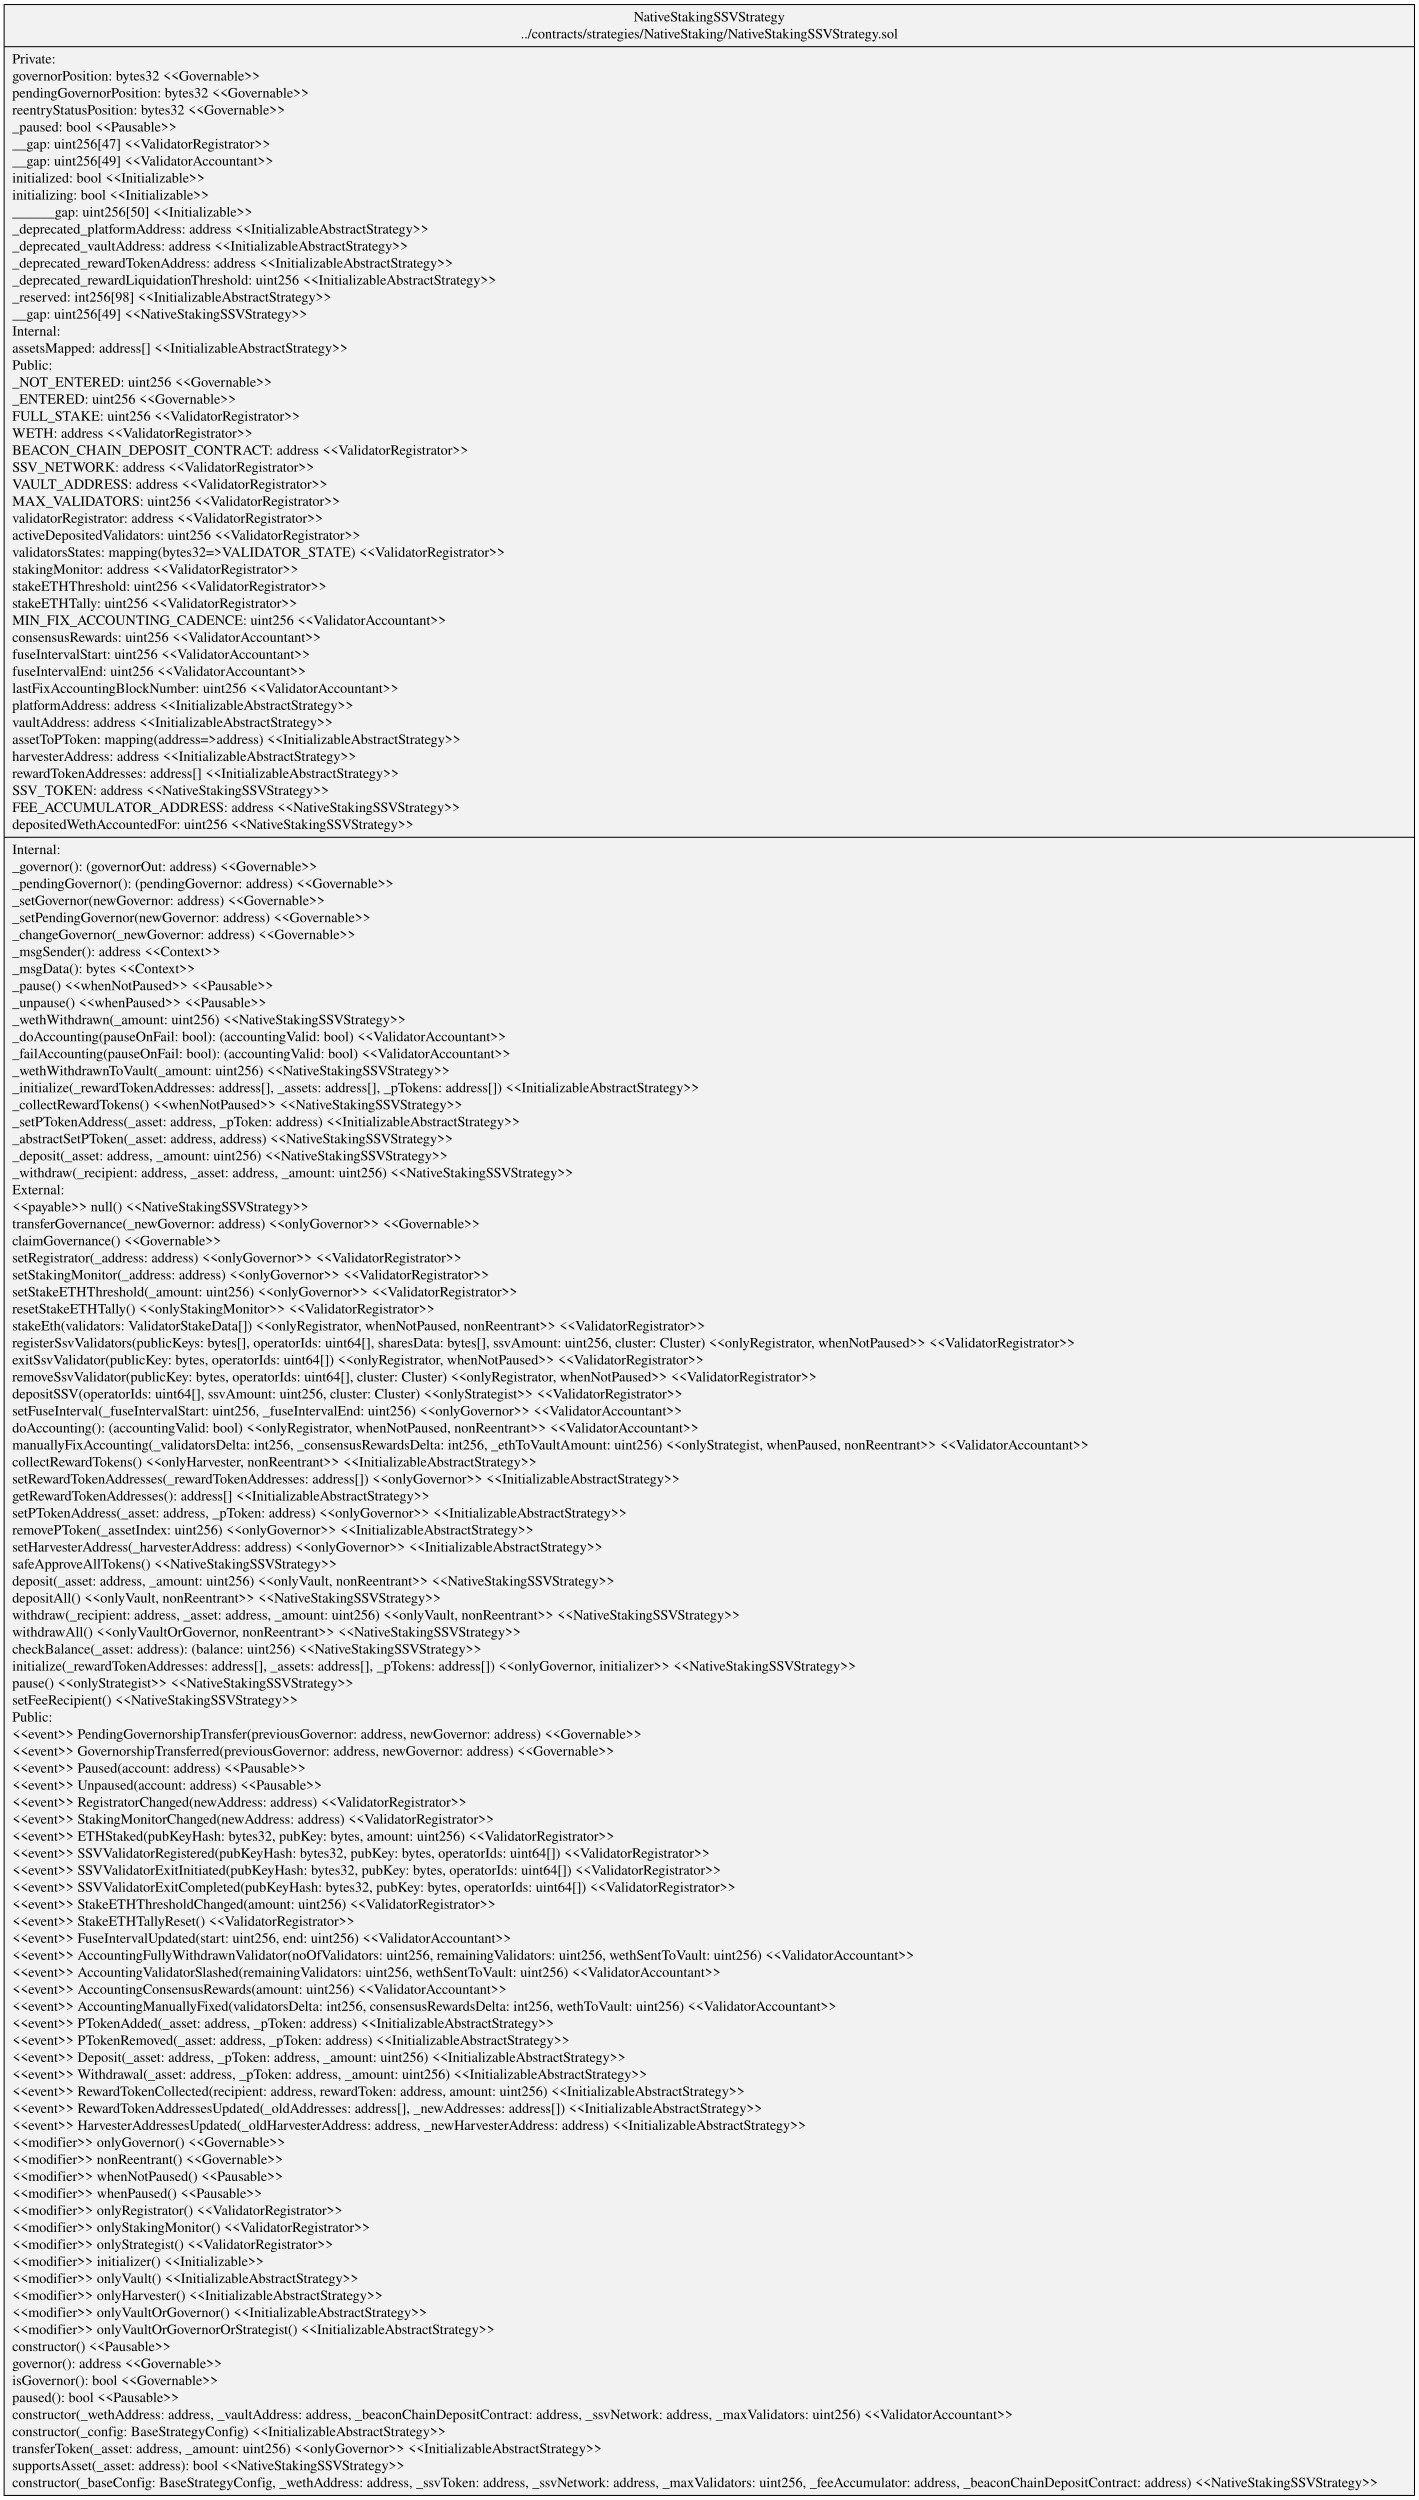
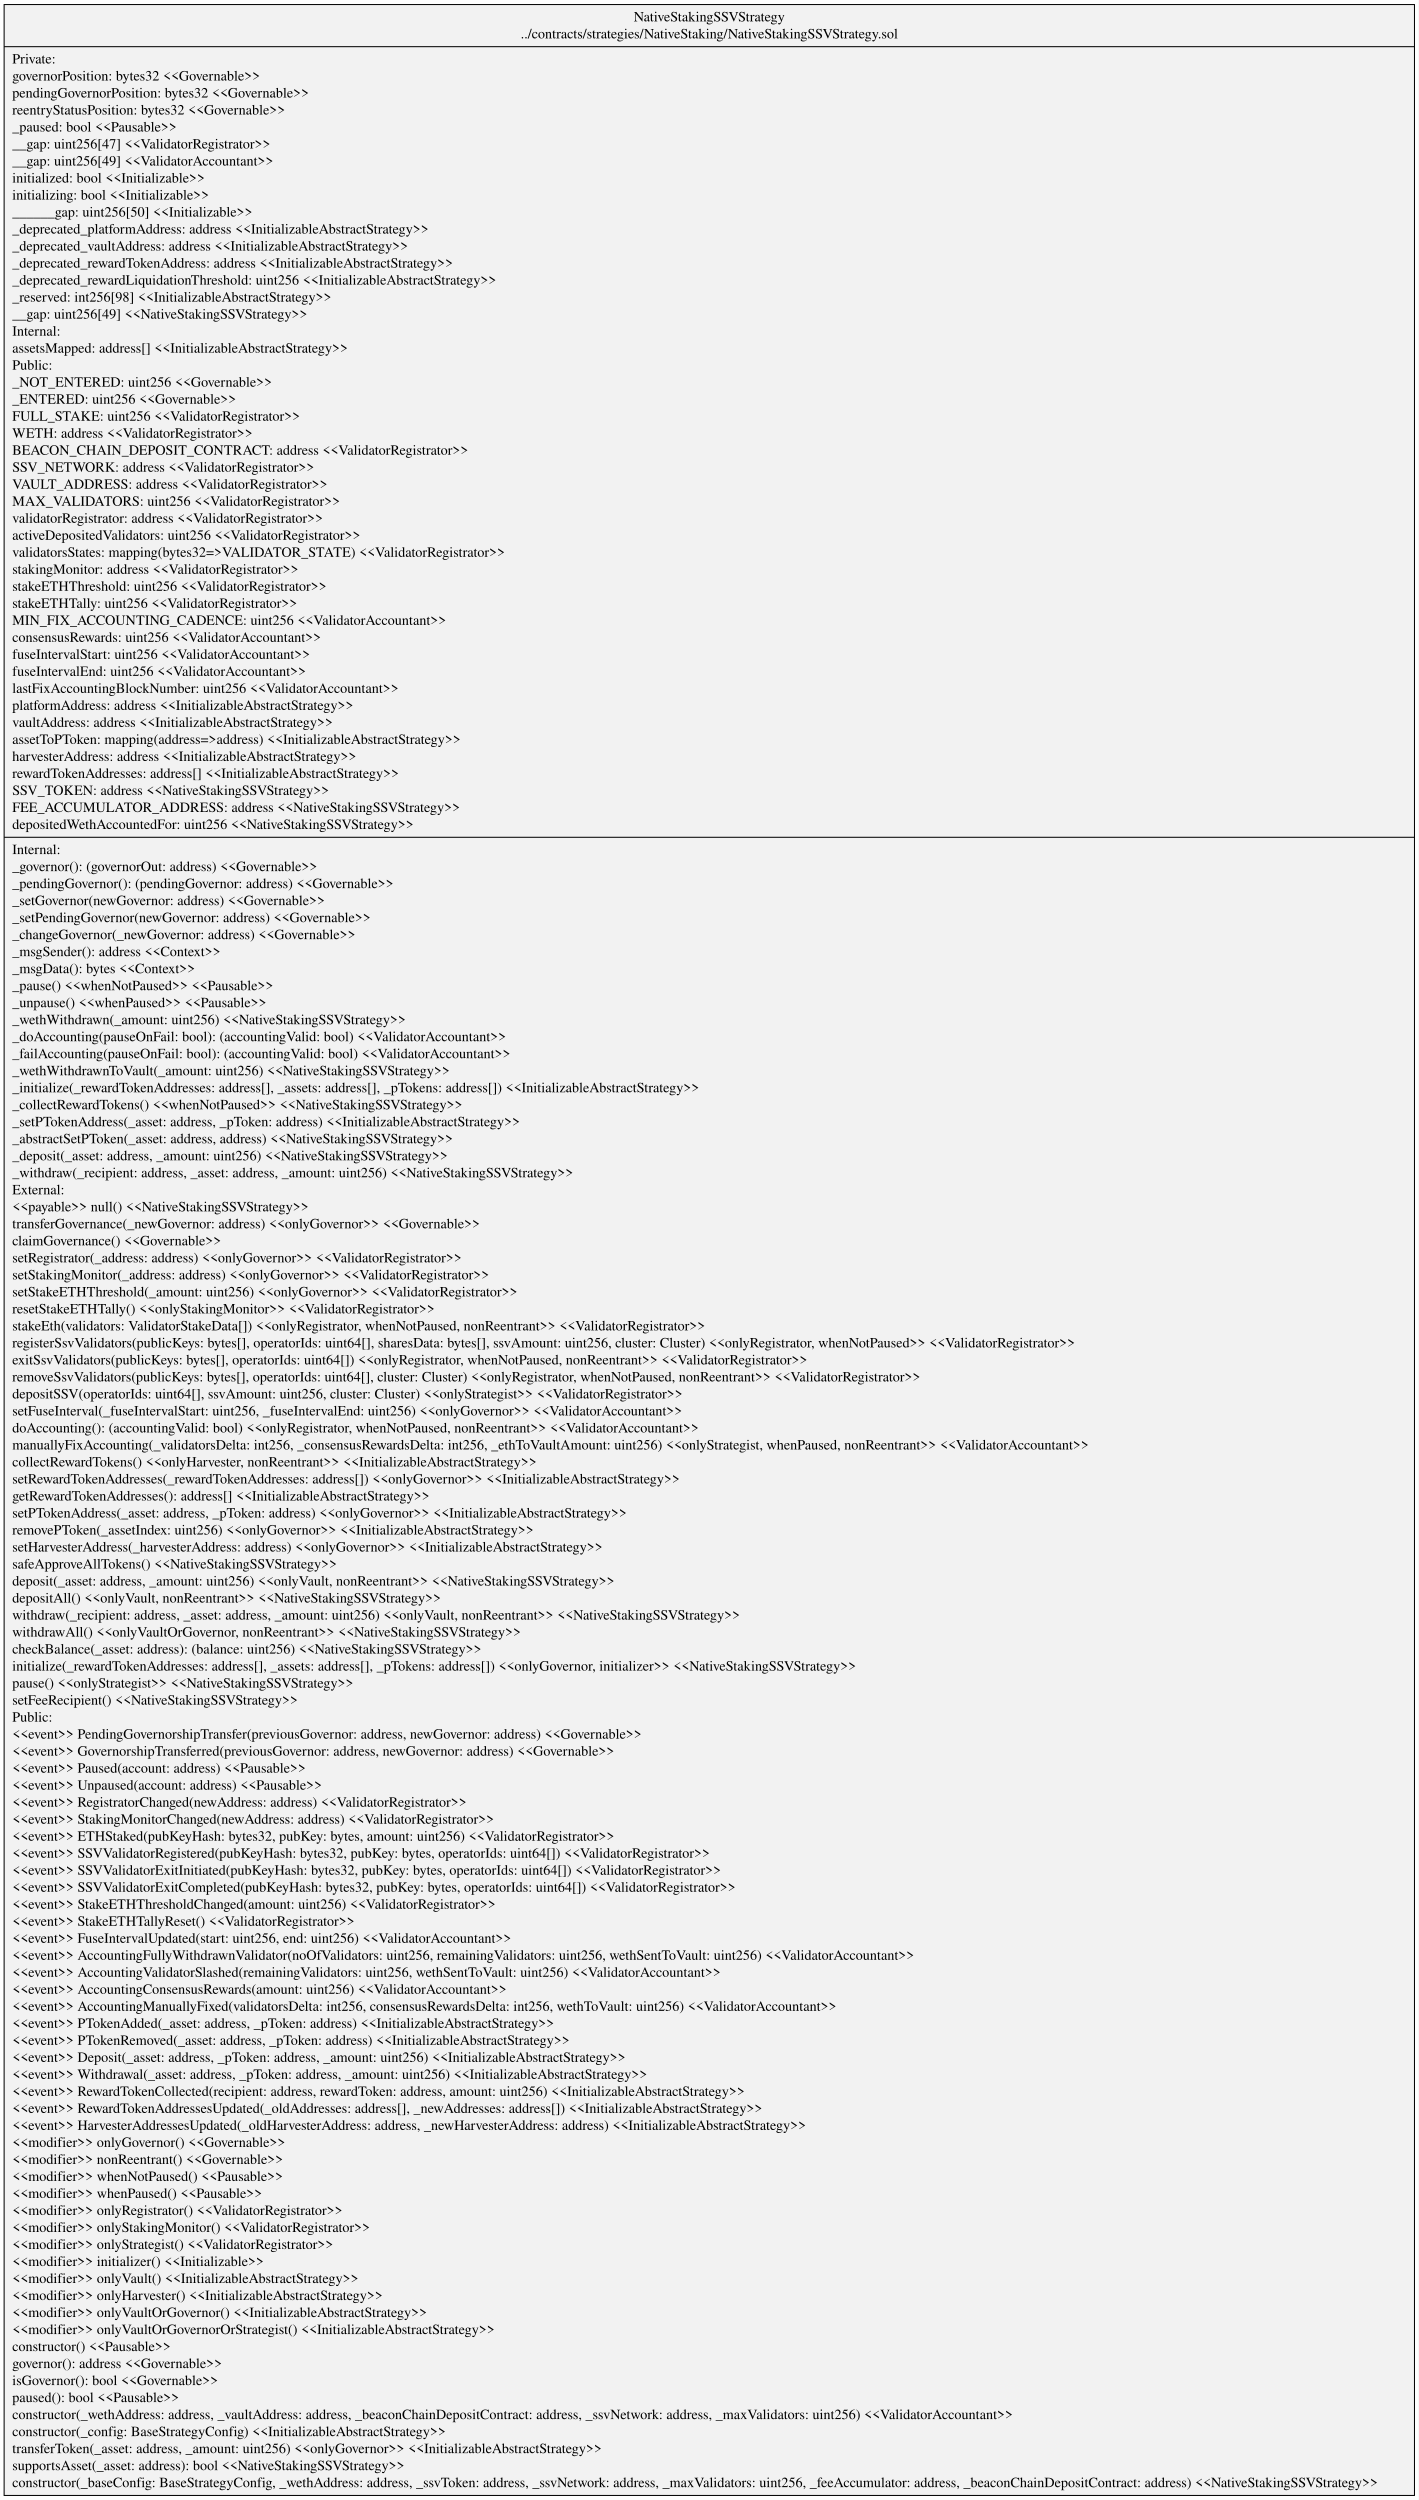
<svg xmlns="http://www.w3.org/2000/svg" width="1401pt" height="2469pt" viewBox="0.00 0.00 1400.86 2469.00">
  <g id="graph0" class="graph" transform="scale(1 1) rotate(0) translate(4 2465)">
    <polygon fill="white" stroke="transparent" points="-4,4 -4,-2465 1396.86,-2465 1396.86,4 -4,4" />
    <g id="node1" class="node">
      <polygon fill="#f2f2f2" stroke="black" points="0,-0.5 0,-2460.5 1392.86,-2460.5 1392.86,-0.5 0,-0.5" />
      <text text-anchor="middle" x="696.43" y="-2443.9" font-family="Times,serif" font-size="14.00">NativeStakingSSVStrategy</text>
      <text text-anchor="middle" x="696.43" y="-2427.1" font-family="Times,serif" font-size="14.00">../contracts/strategies/NativeStaking/NativeStakingSSVStrategy.sol</text>
      <polyline fill="none" stroke="black" points="0,-2418.9 1392.86,-2418.9 " />
      <text text-anchor="start" x="8" y="-2402.3" font-family="Times,serif" font-size="14.00">Private:</text>
      <text text-anchor="start" x="8" y="-2385.5" font-family="Times,serif" font-size="14.00">   governorPosition: bytes32 &lt;&lt;Governable&gt;&gt;</text>
      <text text-anchor="start" x="8" y="-2368.7" font-family="Times,serif" font-size="14.00">   pendingGovernorPosition: bytes32 &lt;&lt;Governable&gt;&gt;</text>
      <text text-anchor="start" x="8" y="-2351.9" font-family="Times,serif" font-size="14.00">   reentryStatusPosition: bytes32 &lt;&lt;Governable&gt;&gt;</text>
      <text text-anchor="start" x="8" y="-2335.1" font-family="Times,serif" font-size="14.00">   _paused: bool &lt;&lt;Pausable&gt;&gt;</text>
      <text text-anchor="start" x="8" y="-2318.3" font-family="Times,serif" font-size="14.00">   __gap: uint256[47] &lt;&lt;ValidatorRegistrator&gt;&gt;</text>
      <text text-anchor="start" x="8" y="-2301.5" font-family="Times,serif" font-size="14.00">   __gap: uint256[49] &lt;&lt;ValidatorAccountant&gt;&gt;</text>
      <text text-anchor="start" x="8" y="-2284.7" font-family="Times,serif" font-size="14.00">   initialized: bool &lt;&lt;Initializable&gt;&gt;</text>
      <text text-anchor="start" x="8" y="-2267.9" font-family="Times,serif" font-size="14.00">   initializing: bool &lt;&lt;Initializable&gt;&gt;</text>
      <text text-anchor="start" x="8" y="-2251.1" font-family="Times,serif" font-size="14.00">   ______gap: uint256[50] &lt;&lt;Initializable&gt;&gt;</text>
      <text text-anchor="start" x="8" y="-2234.3" font-family="Times,serif" font-size="14.00">   _deprecated_platformAddress: address &lt;&lt;InitializableAbstractStrategy&gt;&gt;</text>
      <text text-anchor="start" x="8" y="-2217.5" font-family="Times,serif" font-size="14.00">   _deprecated_vaultAddress: address &lt;&lt;InitializableAbstractStrategy&gt;&gt;</text>
      <text text-anchor="start" x="8" y="-2200.7" font-family="Times,serif" font-size="14.00">   _deprecated_rewardTokenAddress: address &lt;&lt;InitializableAbstractStrategy&gt;&gt;</text>
      <text text-anchor="start" x="8" y="-2183.9" font-family="Times,serif" font-size="14.00">   _deprecated_rewardLiquidationThreshold: uint256 &lt;&lt;InitializableAbstractStrategy&gt;&gt;</text>
      <text text-anchor="start" x="8" y="-2167.1" font-family="Times,serif" font-size="14.00">   _reserved: int256[98] &lt;&lt;InitializableAbstractStrategy&gt;&gt;</text>
      <text text-anchor="start" x="8" y="-2150.3" font-family="Times,serif" font-size="14.00">   __gap: uint256[49] &lt;&lt;NativeStakingSSVStrategy&gt;&gt;</text>
      <text text-anchor="start" x="8" y="-2133.5" font-family="Times,serif" font-size="14.00">Internal:</text>
      <text text-anchor="start" x="8" y="-2116.7" font-family="Times,serif" font-size="14.00">   assetsMapped: address[] &lt;&lt;InitializableAbstractStrategy&gt;&gt;</text>
      <text text-anchor="start" x="8" y="-2099.9" font-family="Times,serif" font-size="14.00">Public:</text>
      <text text-anchor="start" x="8" y="-2083.1" font-family="Times,serif" font-size="14.00">   _NOT_ENTERED: uint256 &lt;&lt;Governable&gt;&gt;</text>
      <text text-anchor="start" x="8" y="-2066.3" font-family="Times,serif" font-size="14.00">   _ENTERED: uint256 &lt;&lt;Governable&gt;&gt;</text>
      <text text-anchor="start" x="8" y="-2049.5" font-family="Times,serif" font-size="14.00">   FULL_STAKE: uint256 &lt;&lt;ValidatorRegistrator&gt;&gt;</text>
      <text text-anchor="start" x="8" y="-2032.7" font-family="Times,serif" font-size="14.00">   WETH: address &lt;&lt;ValidatorRegistrator&gt;&gt;</text>
      <text text-anchor="start" x="8" y="-2015.9" font-family="Times,serif" font-size="14.00">   BEACON_CHAIN_DEPOSIT_CONTRACT: address &lt;&lt;ValidatorRegistrator&gt;&gt;</text>
      <text text-anchor="start" x="8" y="-1999.1" font-family="Times,serif" font-size="14.00">   SSV_NETWORK: address &lt;&lt;ValidatorRegistrator&gt;&gt;</text>
      <text text-anchor="start" x="8" y="-1982.3" font-family="Times,serif" font-size="14.00">   VAULT_ADDRESS: address &lt;&lt;ValidatorRegistrator&gt;&gt;</text>
      <text text-anchor="start" x="8" y="-1965.5" font-family="Times,serif" font-size="14.00">   MAX_VALIDATORS: uint256 &lt;&lt;ValidatorRegistrator&gt;&gt;</text>
      <text text-anchor="start" x="8" y="-1948.7" font-family="Times,serif" font-size="14.00">   validatorRegistrator: address &lt;&lt;ValidatorRegistrator&gt;&gt;</text>
      <text text-anchor="start" x="8" y="-1931.9" font-family="Times,serif" font-size="14.00">   activeDepositedValidators: uint256 &lt;&lt;ValidatorRegistrator&gt;&gt;</text>
      <text text-anchor="start" x="8" y="-1915.1" font-family="Times,serif" font-size="14.00">   validatorsStates: mapping(bytes32=&gt;VALIDATOR_STATE) &lt;&lt;ValidatorRegistrator&gt;&gt;</text>
      <text text-anchor="start" x="8" y="-1898.3" font-family="Times,serif" font-size="14.00">   stakingMonitor: address &lt;&lt;ValidatorRegistrator&gt;&gt;</text>
      <text text-anchor="start" x="8" y="-1881.5" font-family="Times,serif" font-size="14.00">   stakeETHThreshold: uint256 &lt;&lt;ValidatorRegistrator&gt;&gt;</text>
      <text text-anchor="start" x="8" y="-1864.7" font-family="Times,serif" font-size="14.00">   stakeETHTally: uint256 &lt;&lt;ValidatorRegistrator&gt;&gt;</text>
      <text text-anchor="start" x="8" y="-1847.9" font-family="Times,serif" font-size="14.00">   MIN_FIX_ACCOUNTING_CADENCE: uint256 &lt;&lt;ValidatorAccountant&gt;&gt;</text>
      <text text-anchor="start" x="8" y="-1831.1" font-family="Times,serif" font-size="14.00">   consensusRewards: uint256 &lt;&lt;ValidatorAccountant&gt;&gt;</text>
      <text text-anchor="start" x="8" y="-1814.3" font-family="Times,serif" font-size="14.00">   fuseIntervalStart: uint256 &lt;&lt;ValidatorAccountant&gt;&gt;</text>
      <text text-anchor="start" x="8" y="-1797.5" font-family="Times,serif" font-size="14.00">   fuseIntervalEnd: uint256 &lt;&lt;ValidatorAccountant&gt;&gt;</text>
      <text text-anchor="start" x="8" y="-1780.7" font-family="Times,serif" font-size="14.00">   lastFixAccountingBlockNumber: uint256 &lt;&lt;ValidatorAccountant&gt;&gt;</text>
      <text text-anchor="start" x="8" y="-1763.9" font-family="Times,serif" font-size="14.00">   platformAddress: address &lt;&lt;InitializableAbstractStrategy&gt;&gt;</text>
      <text text-anchor="start" x="8" y="-1747.1" font-family="Times,serif" font-size="14.00">   vaultAddress: address &lt;&lt;InitializableAbstractStrategy&gt;&gt;</text>
      <text text-anchor="start" x="8" y="-1730.3" font-family="Times,serif" font-size="14.00">   assetToPToken: mapping(address=&gt;address) &lt;&lt;InitializableAbstractStrategy&gt;&gt;</text>
      <text text-anchor="start" x="8" y="-1713.5" font-family="Times,serif" font-size="14.00">   harvesterAddress: address &lt;&lt;InitializableAbstractStrategy&gt;&gt;</text>
      <text text-anchor="start" x="8" y="-1696.7" font-family="Times,serif" font-size="14.00">   rewardTokenAddresses: address[] &lt;&lt;InitializableAbstractStrategy&gt;&gt;</text>
      <text text-anchor="start" x="8" y="-1679.9" font-family="Times,serif" font-size="14.00">   SSV_TOKEN: address &lt;&lt;NativeStakingSSVStrategy&gt;&gt;</text>
      <text text-anchor="start" x="8" y="-1663.1" font-family="Times,serif" font-size="14.00">   FEE_ACCUMULATOR_ADDRESS: address &lt;&lt;NativeStakingSSVStrategy&gt;&gt;</text>
      <text text-anchor="start" x="8" y="-1646.3" font-family="Times,serif" font-size="14.00">   depositedWethAccountedFor: uint256 &lt;&lt;NativeStakingSSVStrategy&gt;&gt;</text>
      <polyline fill="none" stroke="black" points="0,-1638.1 1392.86,-1638.1 " />
      <text text-anchor="start" x="8" y="-1621.5" font-family="Times,serif" font-size="14.00">Internal:</text>
      <text text-anchor="start" x="8" y="-1604.7" font-family="Times,serif" font-size="14.00">    _governor(): (governorOut: address) &lt;&lt;Governable&gt;&gt;</text>
      <text text-anchor="start" x="8" y="-1587.9" font-family="Times,serif" font-size="14.00">    _pendingGovernor(): (pendingGovernor: address) &lt;&lt;Governable&gt;&gt;</text>
      <text text-anchor="start" x="8" y="-1571.1" font-family="Times,serif" font-size="14.00">    _setGovernor(newGovernor: address) &lt;&lt;Governable&gt;&gt;</text>
      <text text-anchor="start" x="8" y="-1554.3" font-family="Times,serif" font-size="14.00">    _setPendingGovernor(newGovernor: address) &lt;&lt;Governable&gt;&gt;</text>
      <text text-anchor="start" x="8" y="-1537.5" font-family="Times,serif" font-size="14.00">    _changeGovernor(_newGovernor: address) &lt;&lt;Governable&gt;&gt;</text>
      <text text-anchor="start" x="8" y="-1520.7" font-family="Times,serif" font-size="14.00">    _msgSender(): address &lt;&lt;Context&gt;&gt;</text>
      <text text-anchor="start" x="8" y="-1503.9" font-family="Times,serif" font-size="14.00">    _msgData(): bytes &lt;&lt;Context&gt;&gt;</text>
      <text text-anchor="start" x="8" y="-1487.1" font-family="Times,serif" font-size="14.00">    _pause() &lt;&lt;whenNotPaused&gt;&gt; &lt;&lt;Pausable&gt;&gt;</text>
      <text text-anchor="start" x="8" y="-1470.3" font-family="Times,serif" font-size="14.00">    _unpause() &lt;&lt;whenPaused&gt;&gt; &lt;&lt;Pausable&gt;&gt;</text>
      <text text-anchor="start" x="8" y="-1453.5" font-family="Times,serif" font-size="14.00">    _wethWithdrawn(_amount: uint256) &lt;&lt;NativeStakingSSVStrategy&gt;&gt;</text>
      <text text-anchor="start" x="8" y="-1436.7" font-family="Times,serif" font-size="14.00">    _doAccounting(pauseOnFail: bool): (accountingValid: bool) &lt;&lt;ValidatorAccountant&gt;&gt;</text>
      <text text-anchor="start" x="8" y="-1419.9" font-family="Times,serif" font-size="14.00">    _failAccounting(pauseOnFail: bool): (accountingValid: bool) &lt;&lt;ValidatorAccountant&gt;&gt;</text>
      <text text-anchor="start" x="8" y="-1403.1" font-family="Times,serif" font-size="14.00">    _wethWithdrawnToVault(_amount: uint256) &lt;&lt;NativeStakingSSVStrategy&gt;&gt;</text>
      <text text-anchor="start" x="8" y="-1386.3" font-family="Times,serif" font-size="14.00">    _initialize(_rewardTokenAddresses: address[], _assets: address[], _pTokens: address[]) &lt;&lt;InitializableAbstractStrategy&gt;&gt;</text>
      <text text-anchor="start" x="8" y="-1369.5" font-family="Times,serif" font-size="14.00">    _collectRewardTokens() &lt;&lt;whenNotPaused&gt;&gt; &lt;&lt;NativeStakingSSVStrategy&gt;&gt;</text>
      <text text-anchor="start" x="8" y="-1352.7" font-family="Times,serif" font-size="14.00">    _setPTokenAddress(_asset: address, _pToken: address) &lt;&lt;InitializableAbstractStrategy&gt;&gt;</text>
      <text text-anchor="start" x="8" y="-1335.9" font-family="Times,serif" font-size="14.00">    _abstractSetPToken(_asset: address, address) &lt;&lt;NativeStakingSSVStrategy&gt;&gt;</text>
      <text text-anchor="start" x="8" y="-1319.1" font-family="Times,serif" font-size="14.00">    _deposit(_asset: address, _amount: uint256) &lt;&lt;NativeStakingSSVStrategy&gt;&gt;</text>
      <text text-anchor="start" x="8" y="-1302.3" font-family="Times,serif" font-size="14.00">    _withdraw(_recipient: address, _asset: address, _amount: uint256) &lt;&lt;NativeStakingSSVStrategy&gt;&gt;</text>
      <text text-anchor="start" x="8" y="-1285.5" font-family="Times,serif" font-size="14.00">External:</text>
      <text text-anchor="start" x="8" y="-1268.7" font-family="Times,serif" font-size="14.00">    &lt;&lt;payable&gt;&gt; null() &lt;&lt;NativeStakingSSVStrategy&gt;&gt;</text>
      <text text-anchor="start" x="8" y="-1251.9" font-family="Times,serif" font-size="14.00">    transferGovernance(_newGovernor: address) &lt;&lt;onlyGovernor&gt;&gt; &lt;&lt;Governable&gt;&gt;</text>
      <text text-anchor="start" x="8" y="-1235.1" font-family="Times,serif" font-size="14.00">    claimGovernance() &lt;&lt;Governable&gt;&gt;</text>
      <text text-anchor="start" x="8" y="-1218.3" font-family="Times,serif" font-size="14.00">    setRegistrator(_address: address) &lt;&lt;onlyGovernor&gt;&gt; &lt;&lt;ValidatorRegistrator&gt;&gt;</text>
      <text text-anchor="start" x="8" y="-1201.5" font-family="Times,serif" font-size="14.00">    setStakingMonitor(_address: address) &lt;&lt;onlyGovernor&gt;&gt; &lt;&lt;ValidatorRegistrator&gt;&gt;</text>
      <text text-anchor="start" x="8" y="-1184.7" font-family="Times,serif" font-size="14.00">    setStakeETHThreshold(_amount: uint256) &lt;&lt;onlyGovernor&gt;&gt; &lt;&lt;ValidatorRegistrator&gt;&gt;</text>
      <text text-anchor="start" x="8" y="-1167.9" font-family="Times,serif" font-size="14.00">    resetStakeETHTally() &lt;&lt;onlyStakingMonitor&gt;&gt; &lt;&lt;ValidatorRegistrator&gt;&gt;</text>
      <text text-anchor="start" x="8" y="-1151.1" font-family="Times,serif" font-size="14.00">    stakeEth(validators: ValidatorStakeData[]) &lt;&lt;onlyRegistrator, whenNotPaused, nonReentrant&gt;&gt; &lt;&lt;ValidatorRegistrator&gt;&gt;</text>
      <text text-anchor="start" x="8" y="-1134.3" font-family="Times,serif" font-size="14.00">    registerSsvValidators(publicKeys: bytes[], operatorIds: uint64[], sharesData: bytes[], ssvAmount: uint256, cluster: Cluster) &lt;&lt;onlyRegistrator, whenNotPaused&gt;&gt; &lt;&lt;ValidatorRegistrator&gt;&gt;</text>
-       <text text-anchor="start" x="8" y="-1117.5" font-family="Times,serif" font-size="14.00">    exitSsvValidator(publicKey: bytes, operatorIds: uint64[]) &lt;&lt;onlyRegistrator, whenNotPaused&gt;&gt; &lt;&lt;ValidatorRegistrator&gt;&gt;</text>
-       <text text-anchor="start" x="8" y="-1100.7" font-family="Times,serif" font-size="14.00">    removeSsvValidator(publicKey: bytes, operatorIds: uint64[], cluster: Cluster) &lt;&lt;onlyRegistrator, whenNotPaused&gt;&gt; &lt;&lt;ValidatorRegistrator&gt;&gt;</text>
+       <text text-anchor="start" x="8" y="-1117.5" font-family="Times,serif" font-size="14.00">    exitSsvValidators(publicKeys: bytes[], operatorIds: uint64[]) &lt;&lt;onlyRegistrator, whenNotPaused, nonReentrant&gt;&gt; &lt;&lt;ValidatorRegistrator&gt;&gt;</text>
+       <text text-anchor="start" x="8" y="-1100.7" font-family="Times,serif" font-size="14.00">    removeSsvValidators(publicKeys: bytes[], operatorIds: uint64[], cluster: Cluster) &lt;&lt;onlyRegistrator, whenNotPaused, nonReentrant&gt;&gt; &lt;&lt;ValidatorRegistrator&gt;&gt;</text>
      <text text-anchor="start" x="8" y="-1083.9" font-family="Times,serif" font-size="14.00">    depositSSV(operatorIds: uint64[], ssvAmount: uint256, cluster: Cluster) &lt;&lt;onlyStrategist&gt;&gt; &lt;&lt;ValidatorRegistrator&gt;&gt;</text>
      <text text-anchor="start" x="8" y="-1067.1" font-family="Times,serif" font-size="14.00">    setFuseInterval(_fuseIntervalStart: uint256, _fuseIntervalEnd: uint256) &lt;&lt;onlyGovernor&gt;&gt; &lt;&lt;ValidatorAccountant&gt;&gt;</text>
      <text text-anchor="start" x="8" y="-1050.3" font-family="Times,serif" font-size="14.00">    doAccounting(): (accountingValid: bool) &lt;&lt;onlyRegistrator, whenNotPaused, nonReentrant&gt;&gt; &lt;&lt;ValidatorAccountant&gt;&gt;</text>
      <text text-anchor="start" x="8" y="-1033.5" font-family="Times,serif" font-size="14.00">    manuallyFixAccounting(_validatorsDelta: int256, _consensusRewardsDelta: int256, _ethToVaultAmount: uint256) &lt;&lt;onlyStrategist, whenPaused, nonReentrant&gt;&gt; &lt;&lt;ValidatorAccountant&gt;&gt;</text>
      <text text-anchor="start" x="8" y="-1016.7" font-family="Times,serif" font-size="14.00">    collectRewardTokens() &lt;&lt;onlyHarvester, nonReentrant&gt;&gt; &lt;&lt;InitializableAbstractStrategy&gt;&gt;</text>
      <text text-anchor="start" x="8" y="-999.9" font-family="Times,serif" font-size="14.00">    setRewardTokenAddresses(_rewardTokenAddresses: address[]) &lt;&lt;onlyGovernor&gt;&gt; &lt;&lt;InitializableAbstractStrategy&gt;&gt;</text>
      <text text-anchor="start" x="8" y="-983.1" font-family="Times,serif" font-size="14.00">    getRewardTokenAddresses(): address[] &lt;&lt;InitializableAbstractStrategy&gt;&gt;</text>
      <text text-anchor="start" x="8" y="-966.3" font-family="Times,serif" font-size="14.00">    setPTokenAddress(_asset: address, _pToken: address) &lt;&lt;onlyGovernor&gt;&gt; &lt;&lt;InitializableAbstractStrategy&gt;&gt;</text>
      <text text-anchor="start" x="8" y="-949.5" font-family="Times,serif" font-size="14.00">    removePToken(_assetIndex: uint256) &lt;&lt;onlyGovernor&gt;&gt; &lt;&lt;InitializableAbstractStrategy&gt;&gt;</text>
      <text text-anchor="start" x="8" y="-932.7" font-family="Times,serif" font-size="14.00">    setHarvesterAddress(_harvesterAddress: address) &lt;&lt;onlyGovernor&gt;&gt; &lt;&lt;InitializableAbstractStrategy&gt;&gt;</text>
      <text text-anchor="start" x="8" y="-915.9" font-family="Times,serif" font-size="14.00">    safeApproveAllTokens() &lt;&lt;NativeStakingSSVStrategy&gt;&gt;</text>
      <text text-anchor="start" x="8" y="-899.1" font-family="Times,serif" font-size="14.00">    deposit(_asset: address, _amount: uint256) &lt;&lt;onlyVault, nonReentrant&gt;&gt; &lt;&lt;NativeStakingSSVStrategy&gt;&gt;</text>
      <text text-anchor="start" x="8" y="-882.3" font-family="Times,serif" font-size="14.00">    depositAll() &lt;&lt;onlyVault, nonReentrant&gt;&gt; &lt;&lt;NativeStakingSSVStrategy&gt;&gt;</text>
      <text text-anchor="start" x="8" y="-865.5" font-family="Times,serif" font-size="14.00">    withdraw(_recipient: address, _asset: address, _amount: uint256) &lt;&lt;onlyVault, nonReentrant&gt;&gt; &lt;&lt;NativeStakingSSVStrategy&gt;&gt;</text>
      <text text-anchor="start" x="8" y="-848.7" font-family="Times,serif" font-size="14.00">    withdrawAll() &lt;&lt;onlyVaultOrGovernor, nonReentrant&gt;&gt; &lt;&lt;NativeStakingSSVStrategy&gt;&gt;</text>
      <text text-anchor="start" x="8" y="-831.9" font-family="Times,serif" font-size="14.00">    checkBalance(_asset: address): (balance: uint256) &lt;&lt;NativeStakingSSVStrategy&gt;&gt;</text>
      <text text-anchor="start" x="8" y="-815.1" font-family="Times,serif" font-size="14.00">    initialize(_rewardTokenAddresses: address[], _assets: address[], _pTokens: address[]) &lt;&lt;onlyGovernor, initializer&gt;&gt; &lt;&lt;NativeStakingSSVStrategy&gt;&gt;</text>
      <text text-anchor="start" x="8" y="-798.3" font-family="Times,serif" font-size="14.00">    pause() &lt;&lt;onlyStrategist&gt;&gt; &lt;&lt;NativeStakingSSVStrategy&gt;&gt;</text>
      <text text-anchor="start" x="8" y="-781.5" font-family="Times,serif" font-size="14.00">    setFeeRecipient() &lt;&lt;NativeStakingSSVStrategy&gt;&gt;</text>
      <text text-anchor="start" x="8" y="-764.7" font-family="Times,serif" font-size="14.00">Public:</text>
      <text text-anchor="start" x="8" y="-747.9" font-family="Times,serif" font-size="14.00">    &lt;&lt;event&gt;&gt; PendingGovernorshipTransfer(previousGovernor: address, newGovernor: address) &lt;&lt;Governable&gt;&gt;</text>
      <text text-anchor="start" x="8" y="-731.1" font-family="Times,serif" font-size="14.00">    &lt;&lt;event&gt;&gt; GovernorshipTransferred(previousGovernor: address, newGovernor: address) &lt;&lt;Governable&gt;&gt;</text>
      <text text-anchor="start" x="8" y="-714.3" font-family="Times,serif" font-size="14.00">    &lt;&lt;event&gt;&gt; Paused(account: address) &lt;&lt;Pausable&gt;&gt;</text>
      <text text-anchor="start" x="8" y="-697.5" font-family="Times,serif" font-size="14.00">    &lt;&lt;event&gt;&gt; Unpaused(account: address) &lt;&lt;Pausable&gt;&gt;</text>
      <text text-anchor="start" x="8" y="-680.7" font-family="Times,serif" font-size="14.00">    &lt;&lt;event&gt;&gt; RegistratorChanged(newAddress: address) &lt;&lt;ValidatorRegistrator&gt;&gt;</text>
      <text text-anchor="start" x="8" y="-663.9" font-family="Times,serif" font-size="14.00">    &lt;&lt;event&gt;&gt; StakingMonitorChanged(newAddress: address) &lt;&lt;ValidatorRegistrator&gt;&gt;</text>
      <text text-anchor="start" x="8" y="-647.1" font-family="Times,serif" font-size="14.00">    &lt;&lt;event&gt;&gt; ETHStaked(pubKeyHash: bytes32, pubKey: bytes, amount: uint256) &lt;&lt;ValidatorRegistrator&gt;&gt;</text>
      <text text-anchor="start" x="8" y="-630.3" font-family="Times,serif" font-size="14.00">    &lt;&lt;event&gt;&gt; SSVValidatorRegistered(pubKeyHash: bytes32, pubKey: bytes, operatorIds: uint64[]) &lt;&lt;ValidatorRegistrator&gt;&gt;</text>
      <text text-anchor="start" x="8" y="-613.5" font-family="Times,serif" font-size="14.00">    &lt;&lt;event&gt;&gt; SSVValidatorExitInitiated(pubKeyHash: bytes32, pubKey: bytes, operatorIds: uint64[]) &lt;&lt;ValidatorRegistrator&gt;&gt;</text>
      <text text-anchor="start" x="8" y="-596.7" font-family="Times,serif" font-size="14.00">    &lt;&lt;event&gt;&gt; SSVValidatorExitCompleted(pubKeyHash: bytes32, pubKey: bytes, operatorIds: uint64[]) &lt;&lt;ValidatorRegistrator&gt;&gt;</text>
      <text text-anchor="start" x="8" y="-579.9" font-family="Times,serif" font-size="14.00">    &lt;&lt;event&gt;&gt; StakeETHThresholdChanged(amount: uint256) &lt;&lt;ValidatorRegistrator&gt;&gt;</text>
      <text text-anchor="start" x="8" y="-563.1" font-family="Times,serif" font-size="14.00">    &lt;&lt;event&gt;&gt; StakeETHTallyReset() &lt;&lt;ValidatorRegistrator&gt;&gt;</text>
      <text text-anchor="start" x="8" y="-546.3" font-family="Times,serif" font-size="14.00">    &lt;&lt;event&gt;&gt; FuseIntervalUpdated(start: uint256, end: uint256) &lt;&lt;ValidatorAccountant&gt;&gt;</text>
      <text text-anchor="start" x="8" y="-529.5" font-family="Times,serif" font-size="14.00">    &lt;&lt;event&gt;&gt; AccountingFullyWithdrawnValidator(noOfValidators: uint256, remainingValidators: uint256, wethSentToVault: uint256) &lt;&lt;ValidatorAccountant&gt;&gt;</text>
      <text text-anchor="start" x="8" y="-512.7" font-family="Times,serif" font-size="14.00">    &lt;&lt;event&gt;&gt; AccountingValidatorSlashed(remainingValidators: uint256, wethSentToVault: uint256) &lt;&lt;ValidatorAccountant&gt;&gt;</text>
      <text text-anchor="start" x="8" y="-495.9" font-family="Times,serif" font-size="14.00">    &lt;&lt;event&gt;&gt; AccountingConsensusRewards(amount: uint256) &lt;&lt;ValidatorAccountant&gt;&gt;</text>
      <text text-anchor="start" x="8" y="-479.1" font-family="Times,serif" font-size="14.00">    &lt;&lt;event&gt;&gt; AccountingManuallyFixed(validatorsDelta: int256, consensusRewardsDelta: int256, wethToVault: uint256) &lt;&lt;ValidatorAccountant&gt;&gt;</text>
      <text text-anchor="start" x="8" y="-462.3" font-family="Times,serif" font-size="14.00">    &lt;&lt;event&gt;&gt; PTokenAdded(_asset: address, _pToken: address) &lt;&lt;InitializableAbstractStrategy&gt;&gt;</text>
      <text text-anchor="start" x="8" y="-445.5" font-family="Times,serif" font-size="14.00">    &lt;&lt;event&gt;&gt; PTokenRemoved(_asset: address, _pToken: address) &lt;&lt;InitializableAbstractStrategy&gt;&gt;</text>
      <text text-anchor="start" x="8" y="-428.7" font-family="Times,serif" font-size="14.00">    &lt;&lt;event&gt;&gt; Deposit(_asset: address, _pToken: address, _amount: uint256) &lt;&lt;InitializableAbstractStrategy&gt;&gt;</text>
      <text text-anchor="start" x="8" y="-411.9" font-family="Times,serif" font-size="14.00">    &lt;&lt;event&gt;&gt; Withdrawal(_asset: address, _pToken: address, _amount: uint256) &lt;&lt;InitializableAbstractStrategy&gt;&gt;</text>
      <text text-anchor="start" x="8" y="-395.1" font-family="Times,serif" font-size="14.00">    &lt;&lt;event&gt;&gt; RewardTokenCollected(recipient: address, rewardToken: address, amount: uint256) &lt;&lt;InitializableAbstractStrategy&gt;&gt;</text>
      <text text-anchor="start" x="8" y="-378.3" font-family="Times,serif" font-size="14.00">    &lt;&lt;event&gt;&gt; RewardTokenAddressesUpdated(_oldAddresses: address[], _newAddresses: address[]) &lt;&lt;InitializableAbstractStrategy&gt;&gt;</text>
      <text text-anchor="start" x="8" y="-361.5" font-family="Times,serif" font-size="14.00">    &lt;&lt;event&gt;&gt; HarvesterAddressesUpdated(_oldHarvesterAddress: address, _newHarvesterAddress: address) &lt;&lt;InitializableAbstractStrategy&gt;&gt;</text>
      <text text-anchor="start" x="8" y="-344.7" font-family="Times,serif" font-size="14.00">    &lt;&lt;modifier&gt;&gt; onlyGovernor() &lt;&lt;Governable&gt;&gt;</text>
      <text text-anchor="start" x="8" y="-327.9" font-family="Times,serif" font-size="14.00">    &lt;&lt;modifier&gt;&gt; nonReentrant() &lt;&lt;Governable&gt;&gt;</text>
      <text text-anchor="start" x="8" y="-311.1" font-family="Times,serif" font-size="14.00">    &lt;&lt;modifier&gt;&gt; whenNotPaused() &lt;&lt;Pausable&gt;&gt;</text>
      <text text-anchor="start" x="8" y="-294.3" font-family="Times,serif" font-size="14.00">    &lt;&lt;modifier&gt;&gt; whenPaused() &lt;&lt;Pausable&gt;&gt;</text>
      <text text-anchor="start" x="8" y="-277.5" font-family="Times,serif" font-size="14.00">    &lt;&lt;modifier&gt;&gt; onlyRegistrator() &lt;&lt;ValidatorRegistrator&gt;&gt;</text>
      <text text-anchor="start" x="8" y="-260.7" font-family="Times,serif" font-size="14.00">    &lt;&lt;modifier&gt;&gt; onlyStakingMonitor() &lt;&lt;ValidatorRegistrator&gt;&gt;</text>
      <text text-anchor="start" x="8" y="-243.9" font-family="Times,serif" font-size="14.00">    &lt;&lt;modifier&gt;&gt; onlyStrategist() &lt;&lt;ValidatorRegistrator&gt;&gt;</text>
      <text text-anchor="start" x="8" y="-227.1" font-family="Times,serif" font-size="14.00">    &lt;&lt;modifier&gt;&gt; initializer() &lt;&lt;Initializable&gt;&gt;</text>
      <text text-anchor="start" x="8" y="-210.3" font-family="Times,serif" font-size="14.00">    &lt;&lt;modifier&gt;&gt; onlyVault() &lt;&lt;InitializableAbstractStrategy&gt;&gt;</text>
      <text text-anchor="start" x="8" y="-193.5" font-family="Times,serif" font-size="14.00">    &lt;&lt;modifier&gt;&gt; onlyHarvester() &lt;&lt;InitializableAbstractStrategy&gt;&gt;</text>
      <text text-anchor="start" x="8" y="-176.7" font-family="Times,serif" font-size="14.00">    &lt;&lt;modifier&gt;&gt; onlyVaultOrGovernor() &lt;&lt;InitializableAbstractStrategy&gt;&gt;</text>
      <text text-anchor="start" x="8" y="-159.9" font-family="Times,serif" font-size="14.00">    &lt;&lt;modifier&gt;&gt; onlyVaultOrGovernorOrStrategist() &lt;&lt;InitializableAbstractStrategy&gt;&gt;</text>
      <text text-anchor="start" x="8" y="-143.1" font-family="Times,serif" font-size="14.00">    constructor() &lt;&lt;Pausable&gt;&gt;</text>
      <text text-anchor="start" x="8" y="-126.3" font-family="Times,serif" font-size="14.00">    governor(): address &lt;&lt;Governable&gt;&gt;</text>
      <text text-anchor="start" x="8" y="-109.5" font-family="Times,serif" font-size="14.00">    isGovernor(): bool &lt;&lt;Governable&gt;&gt;</text>
      <text text-anchor="start" x="8" y="-92.7" font-family="Times,serif" font-size="14.00">    paused(): bool &lt;&lt;Pausable&gt;&gt;</text>
      <text text-anchor="start" x="8" y="-75.9" font-family="Times,serif" font-size="14.00">    constructor(_wethAddress: address, _vaultAddress: address, _beaconChainDepositContract: address, _ssvNetwork: address, _maxValidators: uint256) &lt;&lt;ValidatorAccountant&gt;&gt;</text>
      <text text-anchor="start" x="8" y="-59.1" font-family="Times,serif" font-size="14.00">    constructor(_config: BaseStrategyConfig) &lt;&lt;InitializableAbstractStrategy&gt;&gt;</text>
      <text text-anchor="start" x="8" y="-42.3" font-family="Times,serif" font-size="14.00">    transferToken(_asset: address, _amount: uint256) &lt;&lt;onlyGovernor&gt;&gt; &lt;&lt;InitializableAbstractStrategy&gt;&gt;</text>
      <text text-anchor="start" x="8" y="-25.5" font-family="Times,serif" font-size="14.00">    supportsAsset(_asset: address): bool &lt;&lt;NativeStakingSSVStrategy&gt;&gt;</text>
      <text text-anchor="start" x="8" y="-8.7" font-family="Times,serif" font-size="14.00">    constructor(_baseConfig: BaseStrategyConfig, _wethAddress: address, _ssvToken: address, _ssvNetwork: address, _maxValidators: uint256, _feeAccumulator: address, _beaconChainDepositContract: address) &lt;&lt;NativeStakingSSVStrategy&gt;&gt;</text>
    </g>
  </g>
</svg>
